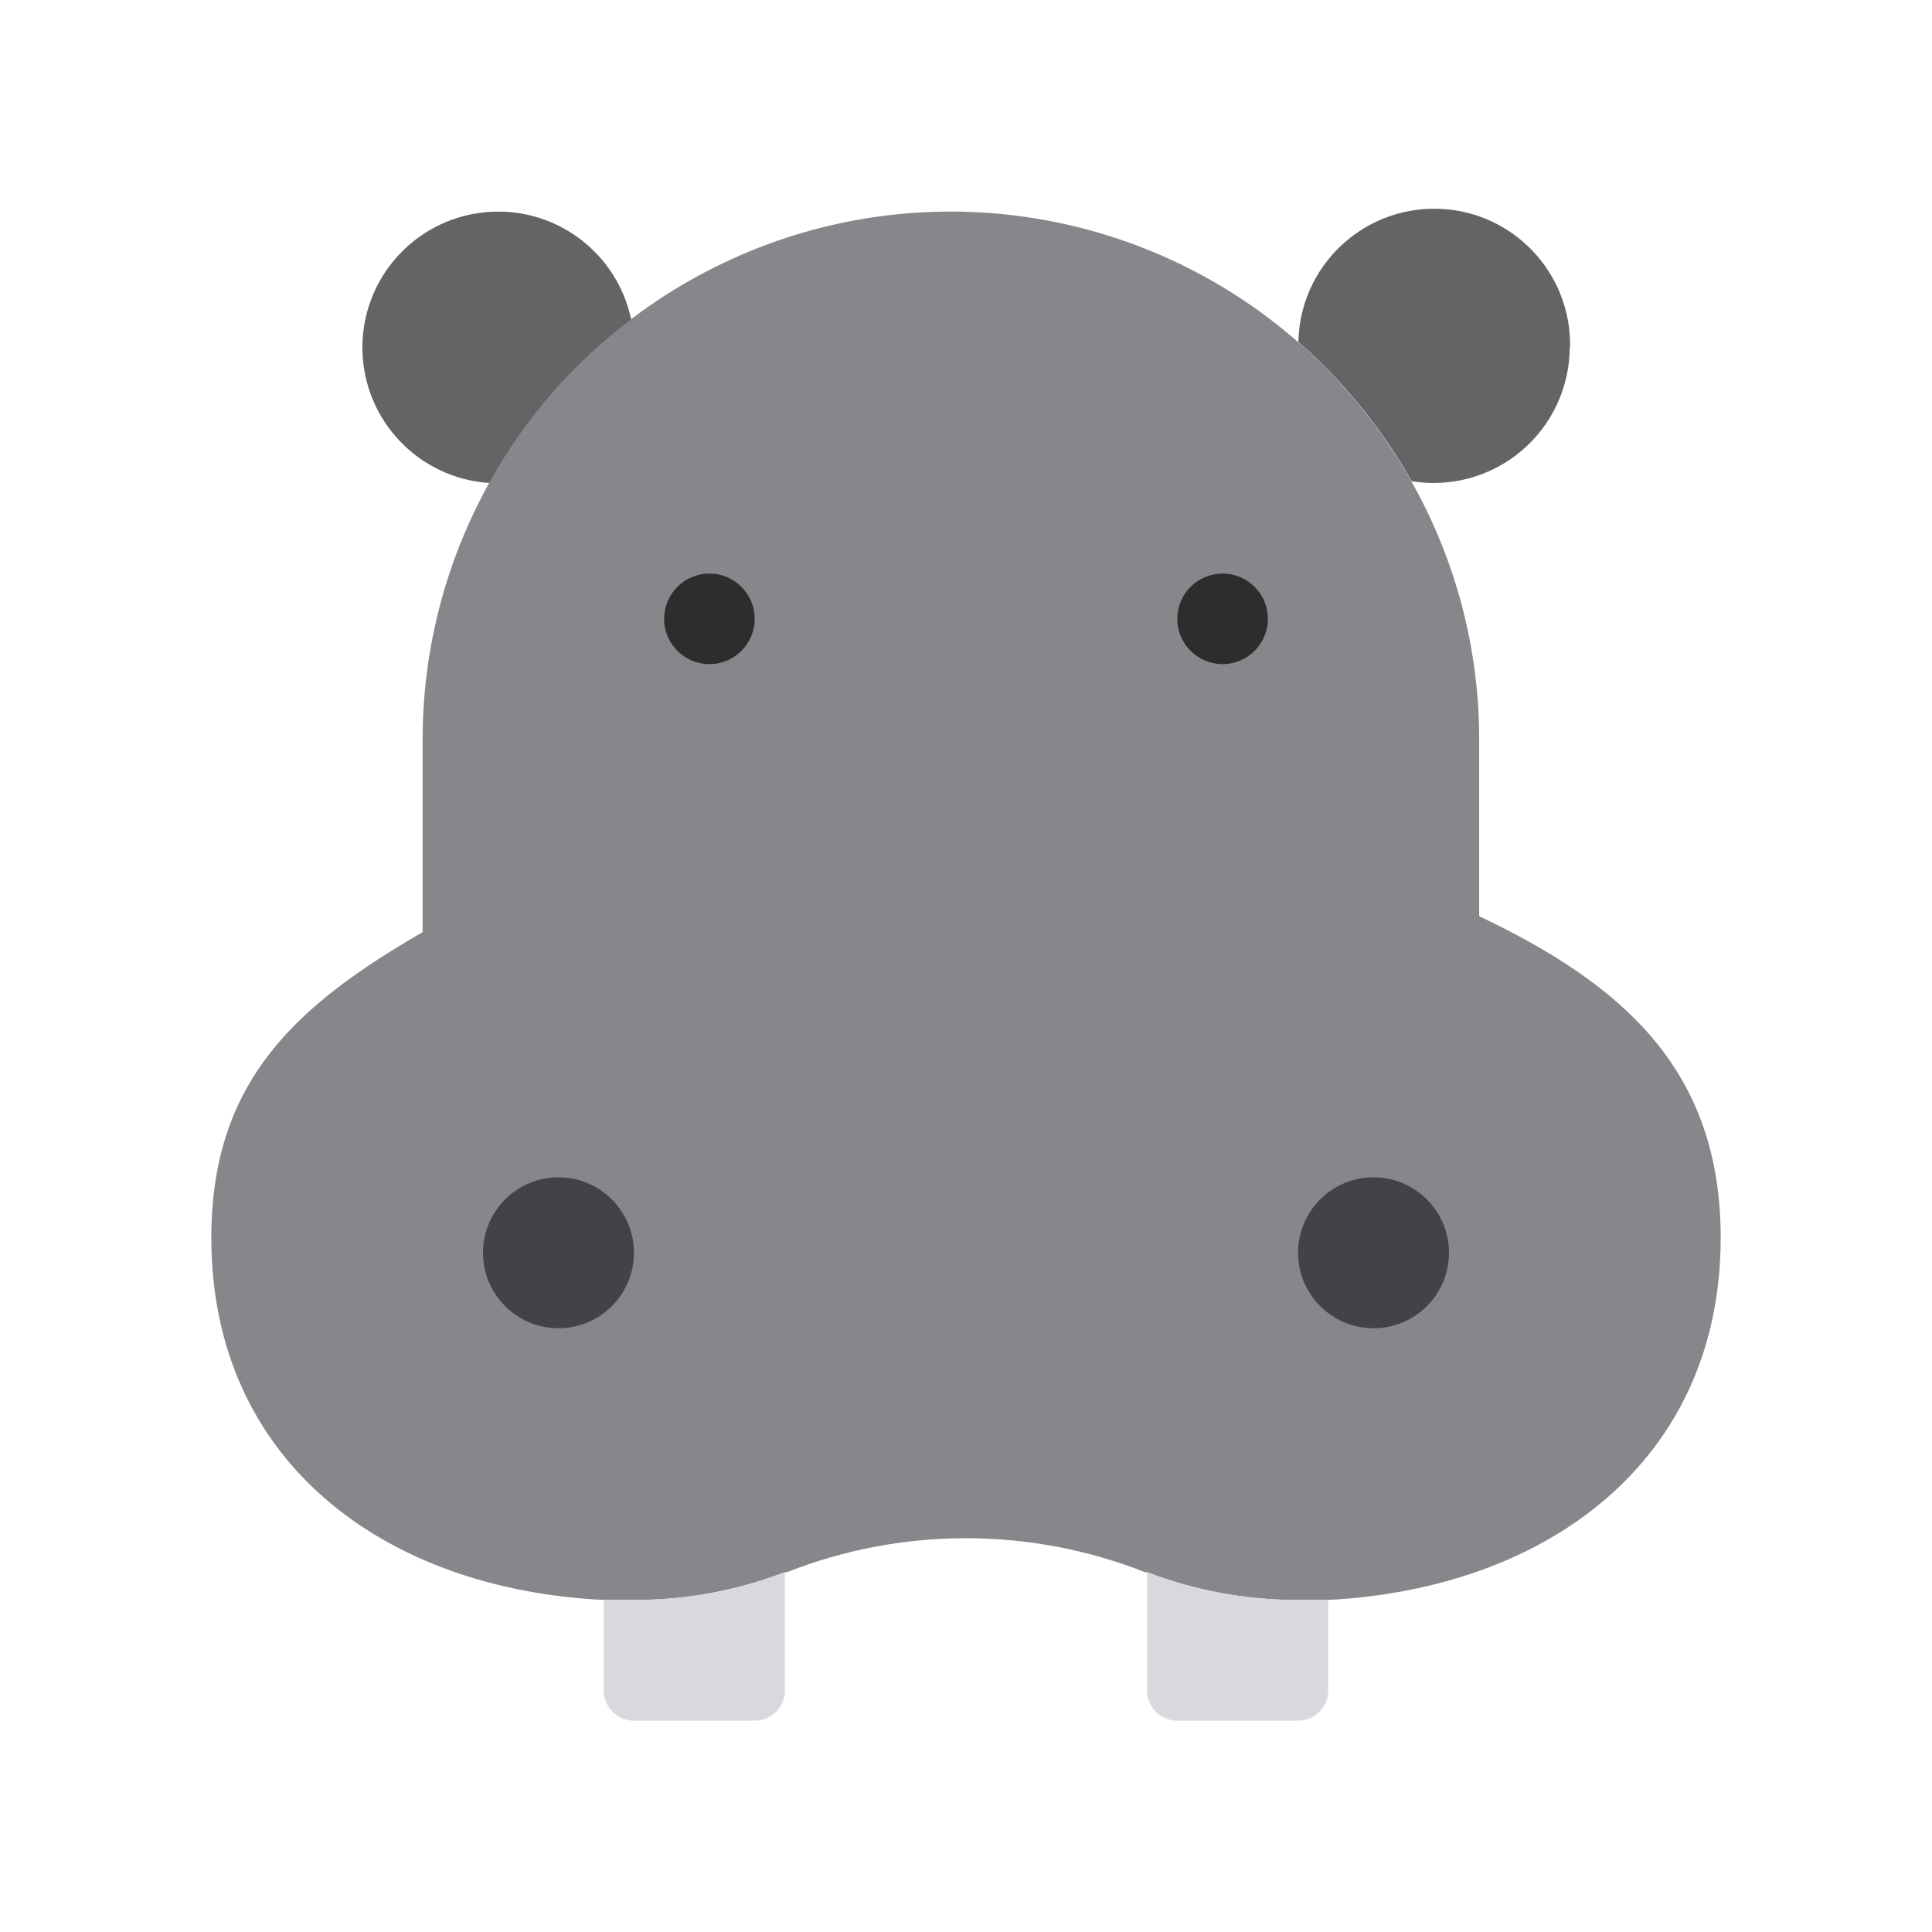
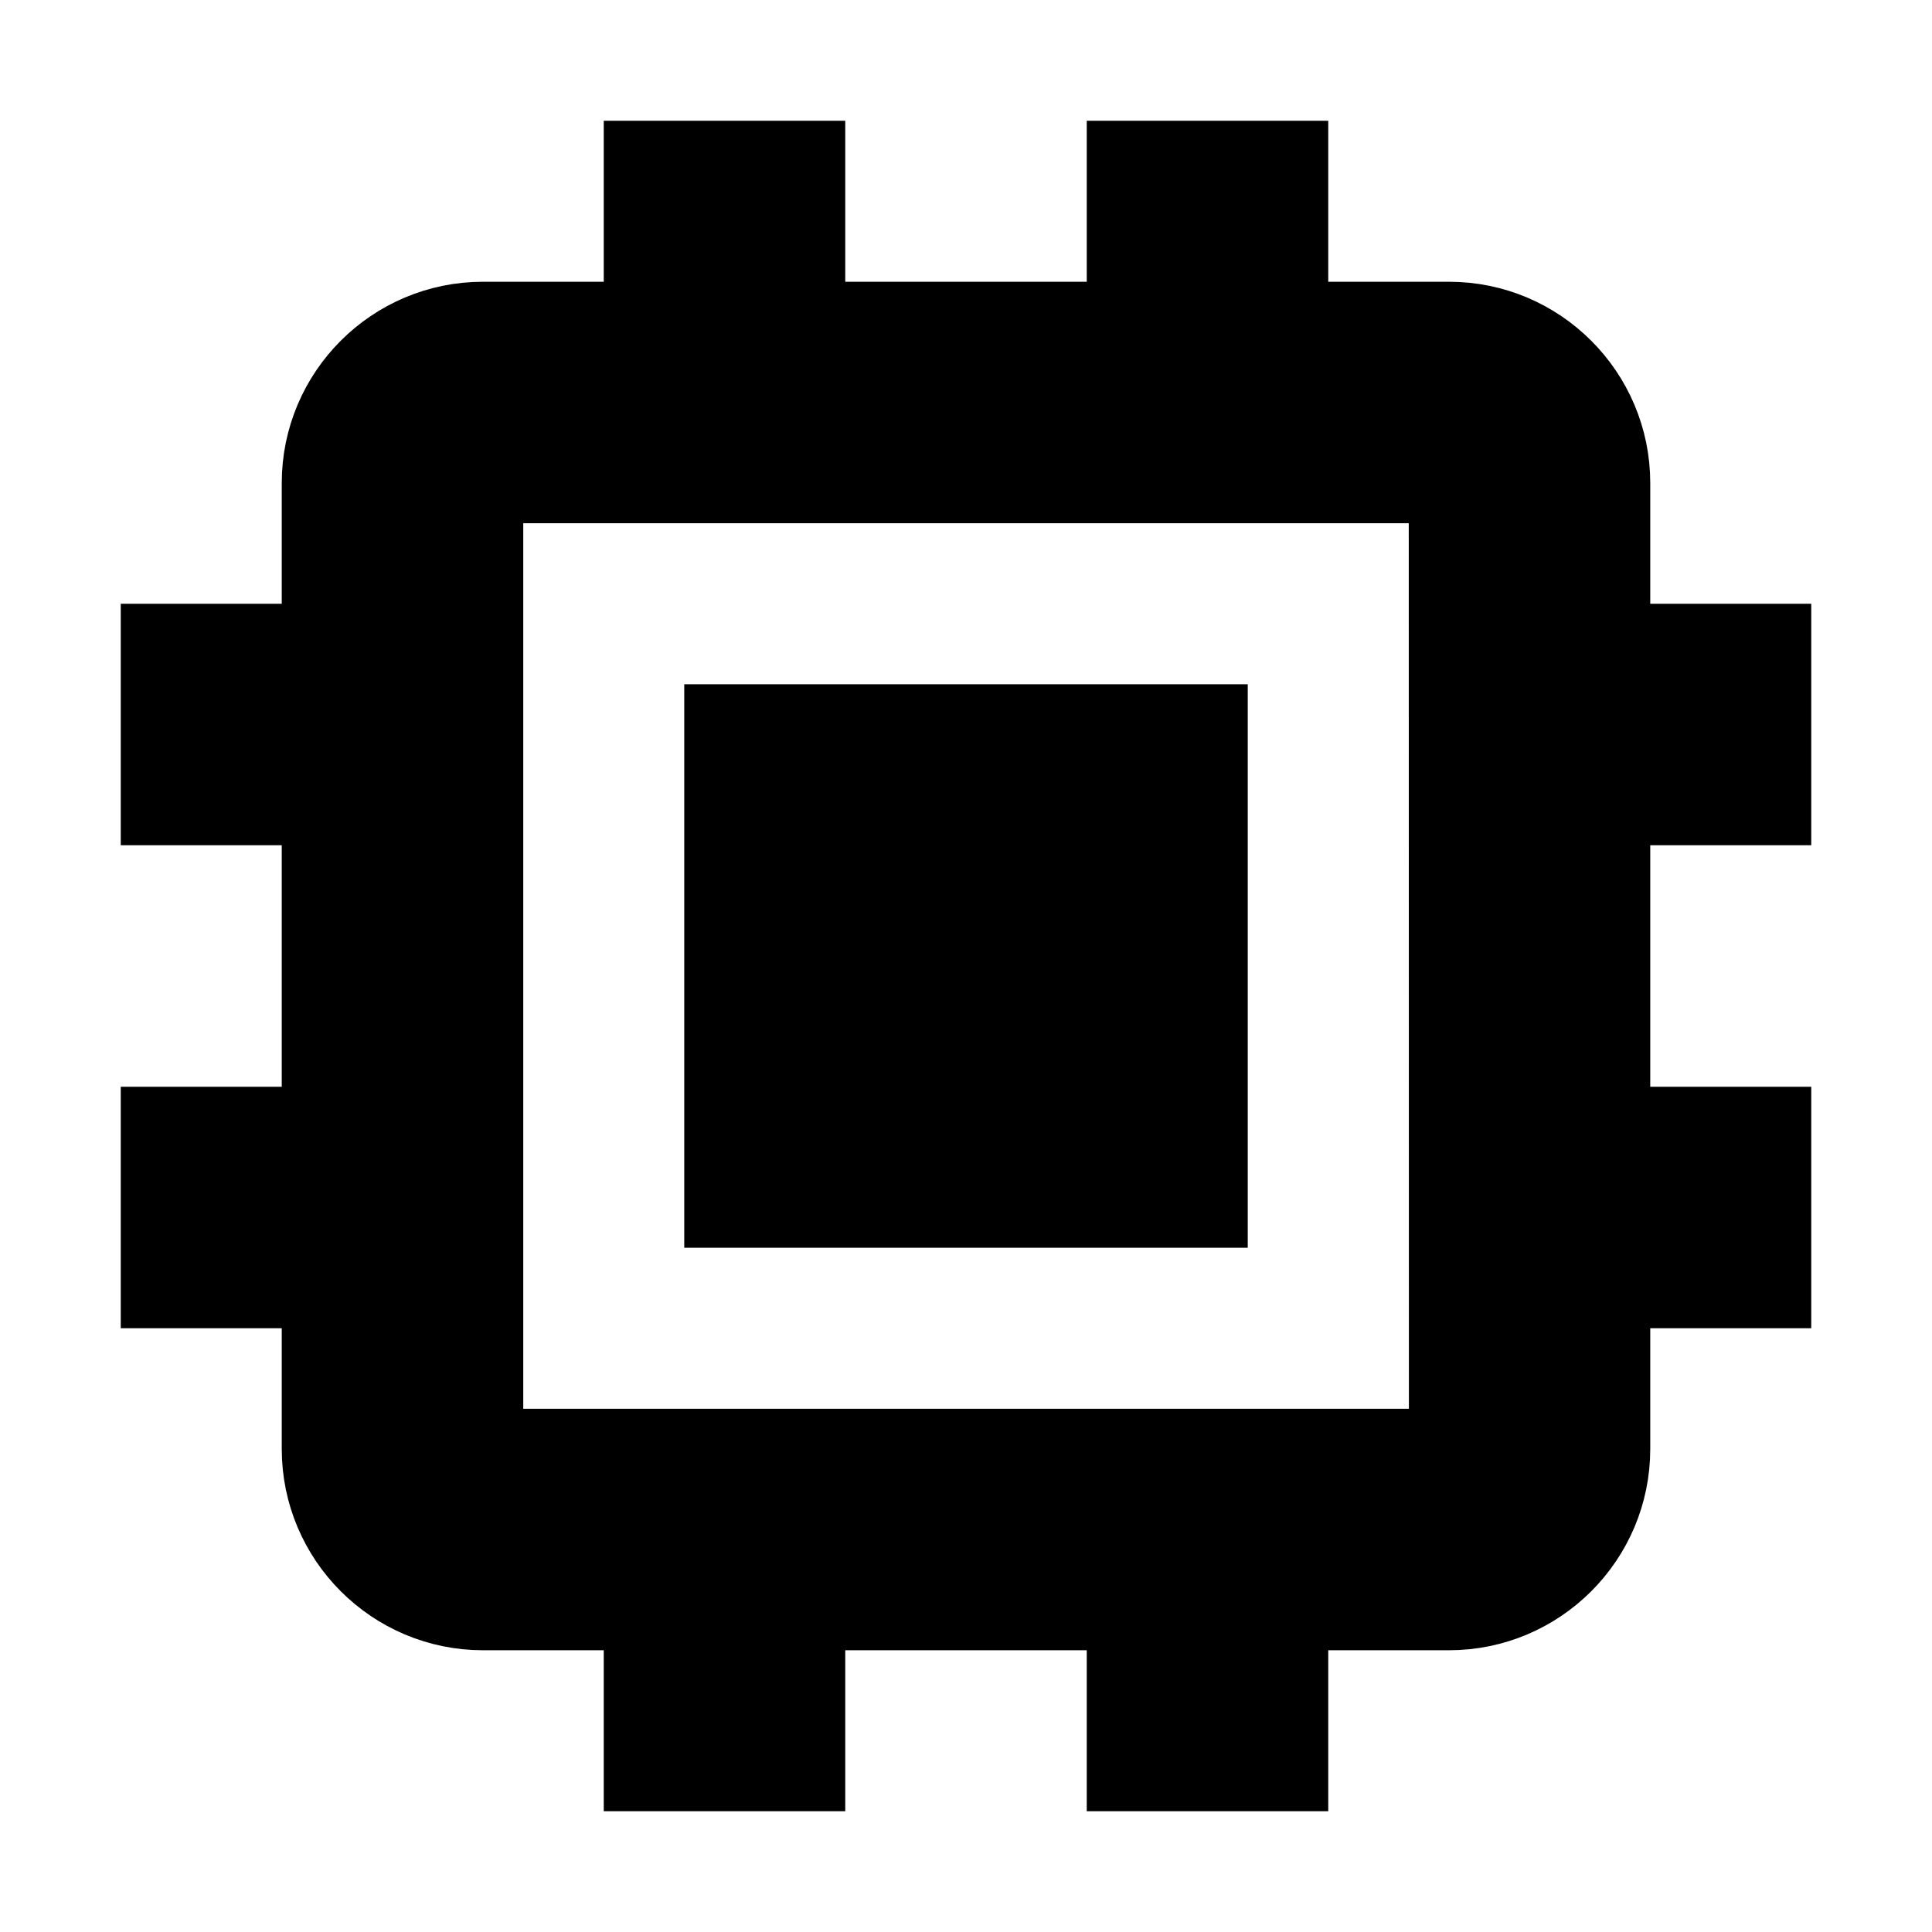
- <svg xmlns="http://www.w3.org/2000/svg" width="800px" height="800px" viewBox="0 0 64 64">
-   <defs>
-     <style>.cls-1{fill:#87868a;}.cls-2{fill:#646467;}.cls-3{fill:#2d2d2d;}.cls-4{fill:#d8d9dd;}.cls-5{fill:#434347;}</style>
-   </defs>
-   <g id="hippopotamus">
-     <path class="cls-1" d="M57,41c0,7.39-5.74,11.62-13,12-.33,0-.66,0-1,0a13.83,13.83,0,0,1-5-.92l-.07,0a16.19,16.19,0,0,0-11.86,0l-.07,0A13.83,13.83,0,0,1,21,53c-.34,0-.67,0-1,0-7.26-.35-13-4.58-13-12,0-5.18,2.81-7.7,7-10.12V24.5A17.49,17.49,0,0,1,43,11.33c.3.26.58.52.86.8a17.64,17.64,0,0,1,2.89,3.81A17.34,17.34,0,0,1,49,24.5v5.85C53.73,32.6,57,35.42,57,41Z" />
-     <path class="cls-2" d="M20.91,10.58A17.34,17.34,0,0,0,16.21,16a4.5,4.5,0,1,1,4.7-5.41Z" />
-     <circle class="cls-3" cx="23.5" cy="20.5" r="1.5" />
-     <circle class="cls-3" cx="40.5" cy="20.5" r="1.5" />
-     <path class="cls-2" d="M52,11.5a4.51,4.51,0,0,1-5.24,4.44,17.64,17.64,0,0,0-2.89-3.81c-.28-.28-.56-.54-.86-.8a4.5,4.5,0,0,1,9,.17Z" />
-     <path class="cls-4" d="M26,52.08V56a1,1,0,0,1-1,1H21a1,1,0,0,1-1-1V53c.33,0,.66,0,1,0A13.83,13.83,0,0,0,26,52.08Z" />
-     <path class="cls-4" d="M44,53v3a1,1,0,0,1-1,1H39a1,1,0,0,1-1-1V52.08A13.83,13.83,0,0,0,43,53C43.34,53,43.67,53,44,53Z" />
-     <circle class="cls-5" cx="18.5" cy="41.5" r="2.5" />
-     <circle class="cls-5" cx="45.5" cy="41.5" r="2.5" />
+ <svg xmlns="http://www.w3.org/2000/svg" fill="#000000" width="800px" height="800px" viewBox="0 0 24 24" stroke="#000000">
+   <g id="SVGRepo_bgCarrier" stroke-width="0" />
+   <g id="SVGRepo_tracerCarrier" stroke-linecap="round" stroke-linejoin="round" />
+   <g id="SVGRepo_iconCarrier">
+     <path d="M9 9h6v6H9z" />
+     <path d="M20 6c0-1.103-.897-2-2-2h-2V2h-2v2h-4V2H8v2H6c-1.103 0-2 .897-2 2v2H2v2h2v4H2v2h2v2c0 1.103.897 2 2 2h2v2h2v-2h4v2h2v-2h2c1.103 0 2-.897 2-2v-2h2v-2h-2v-4h2V8h-2V6zM6 18V6h12l.002 12H6z" />
  </g>
</svg>
